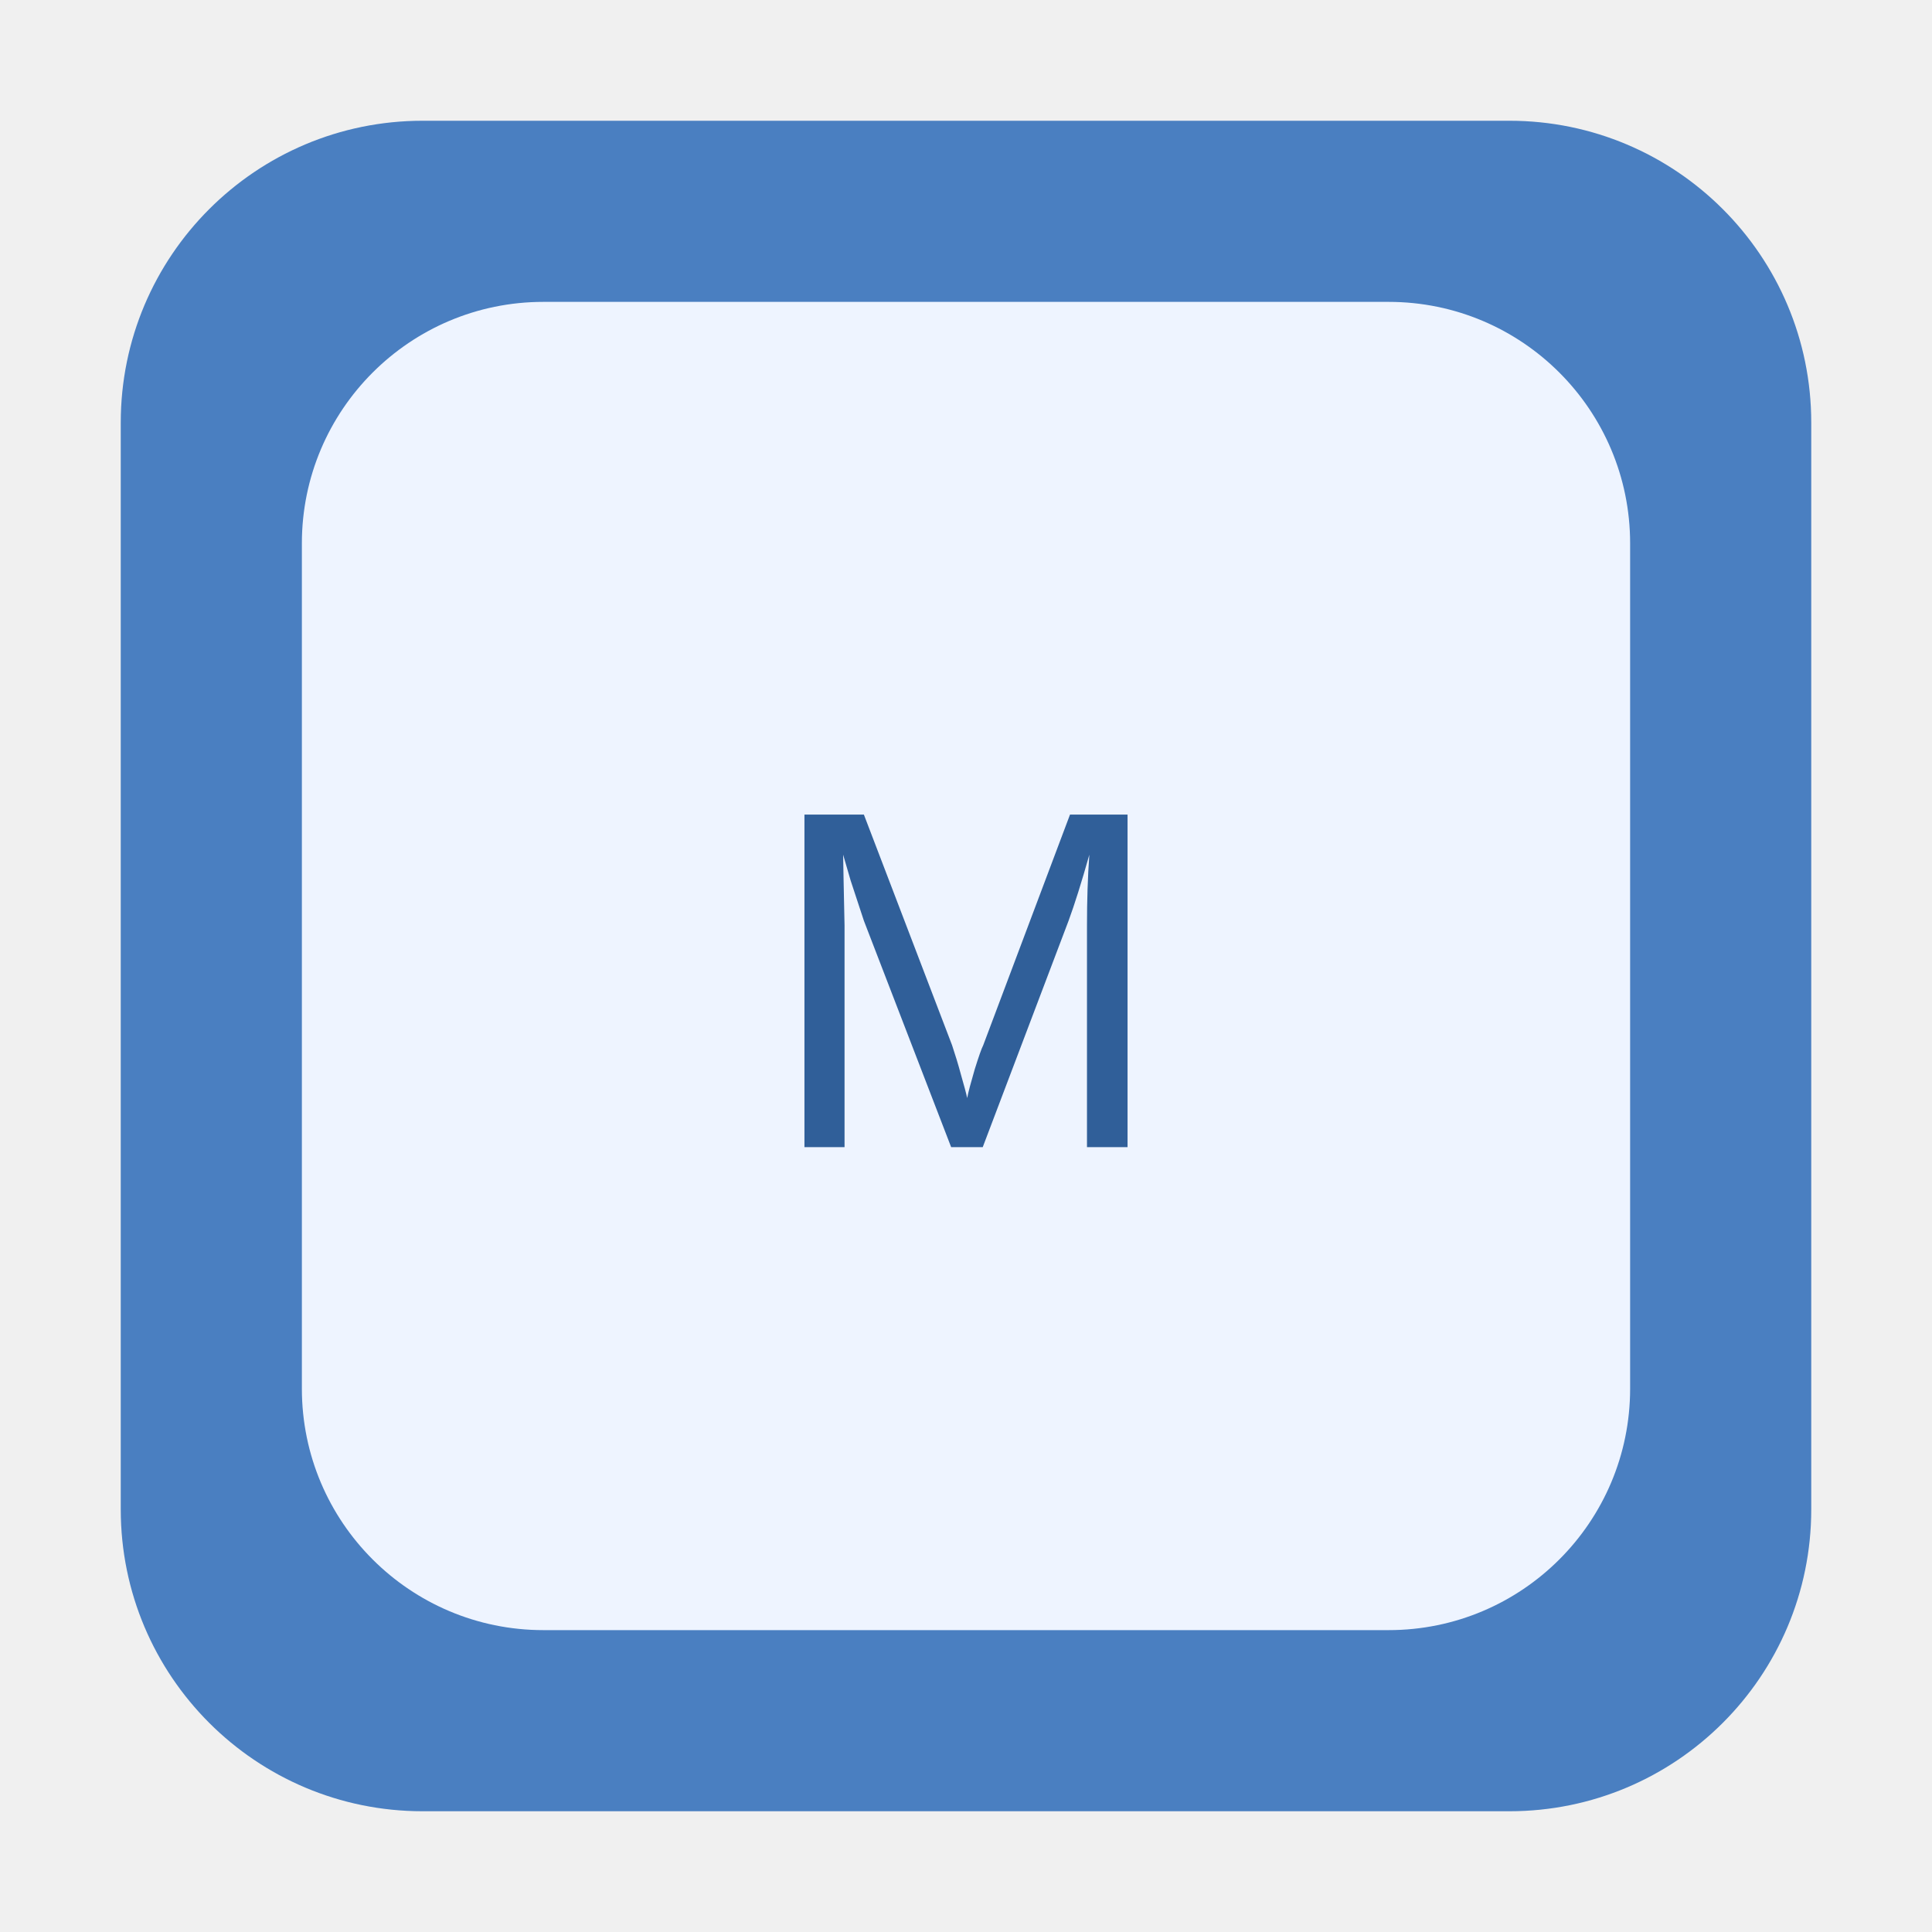
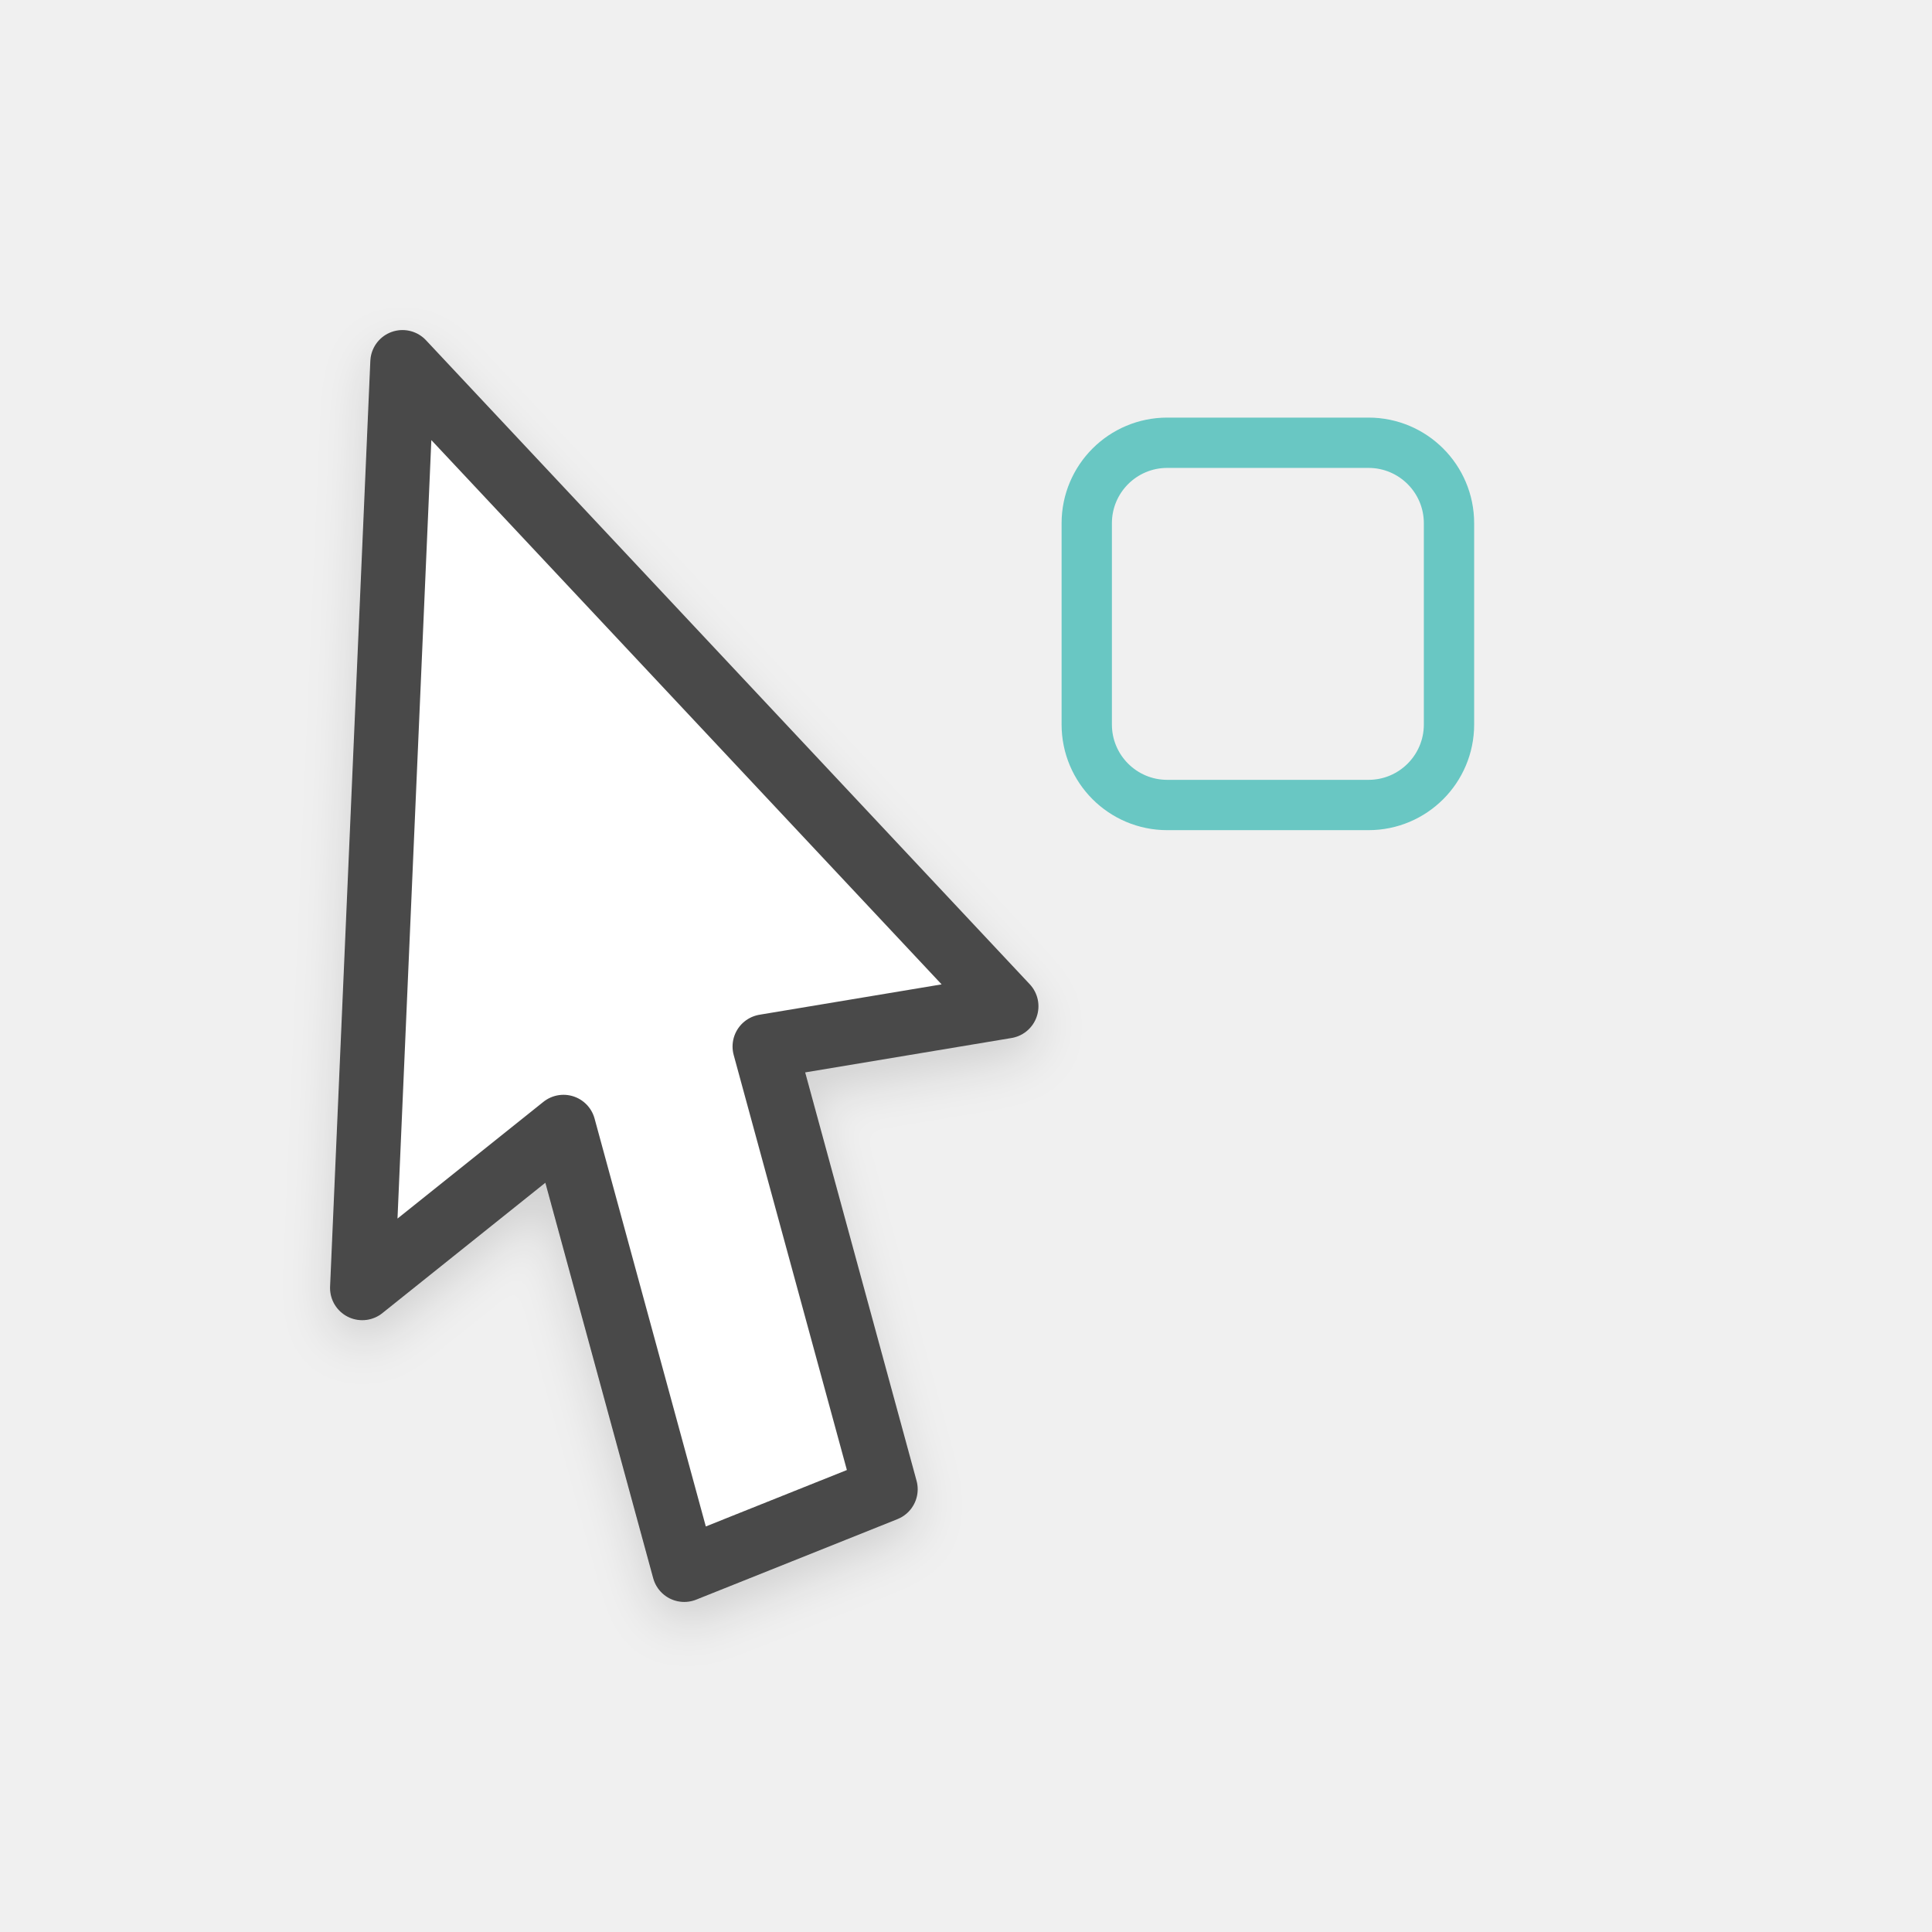
- <svg xmlns="http://www.w3.org/2000/svg" width="64" height="64" viewBox="0 0 64 64">
-   <rect x="4" y="4" width="56" height="56" rx="10" fill="#4a7fc1" />
-   <rect x="10" y="10" width="44" height="44" rx="8" fill="#eef4ff" />
-   <text x="32" y="38" text-anchor="middle" font-size="16" font-family="Arial" fill="#305f99">M</text>
+ <svg xmlns="http://www.w3.org/2000/svg" width="96" height="96" viewBox="0 0 96 96" fill="none">
+   <defs>
+     <filter id="shadow" x="-20%" y="-20%" width="140%" height="140%">
+       <feDropShadow dx="0" dy="1" stdDeviation="1.2" flood-color="#00000022" />
+     </filter>
+   </defs>
+   <polygon points="20,18 50,50 38,52 44,74 34,78 28,56 18,64" stroke="#4a4a4a" stroke-width="3.2" fill="#ffffff" stroke-linecap="round" stroke-linejoin="round" filter="url(#shadow)" />
+   <rect x="54" y="22" width="18" height="18" rx="4" stroke="#69c7c3" stroke-width="2.5" fill="none" />
</svg>
